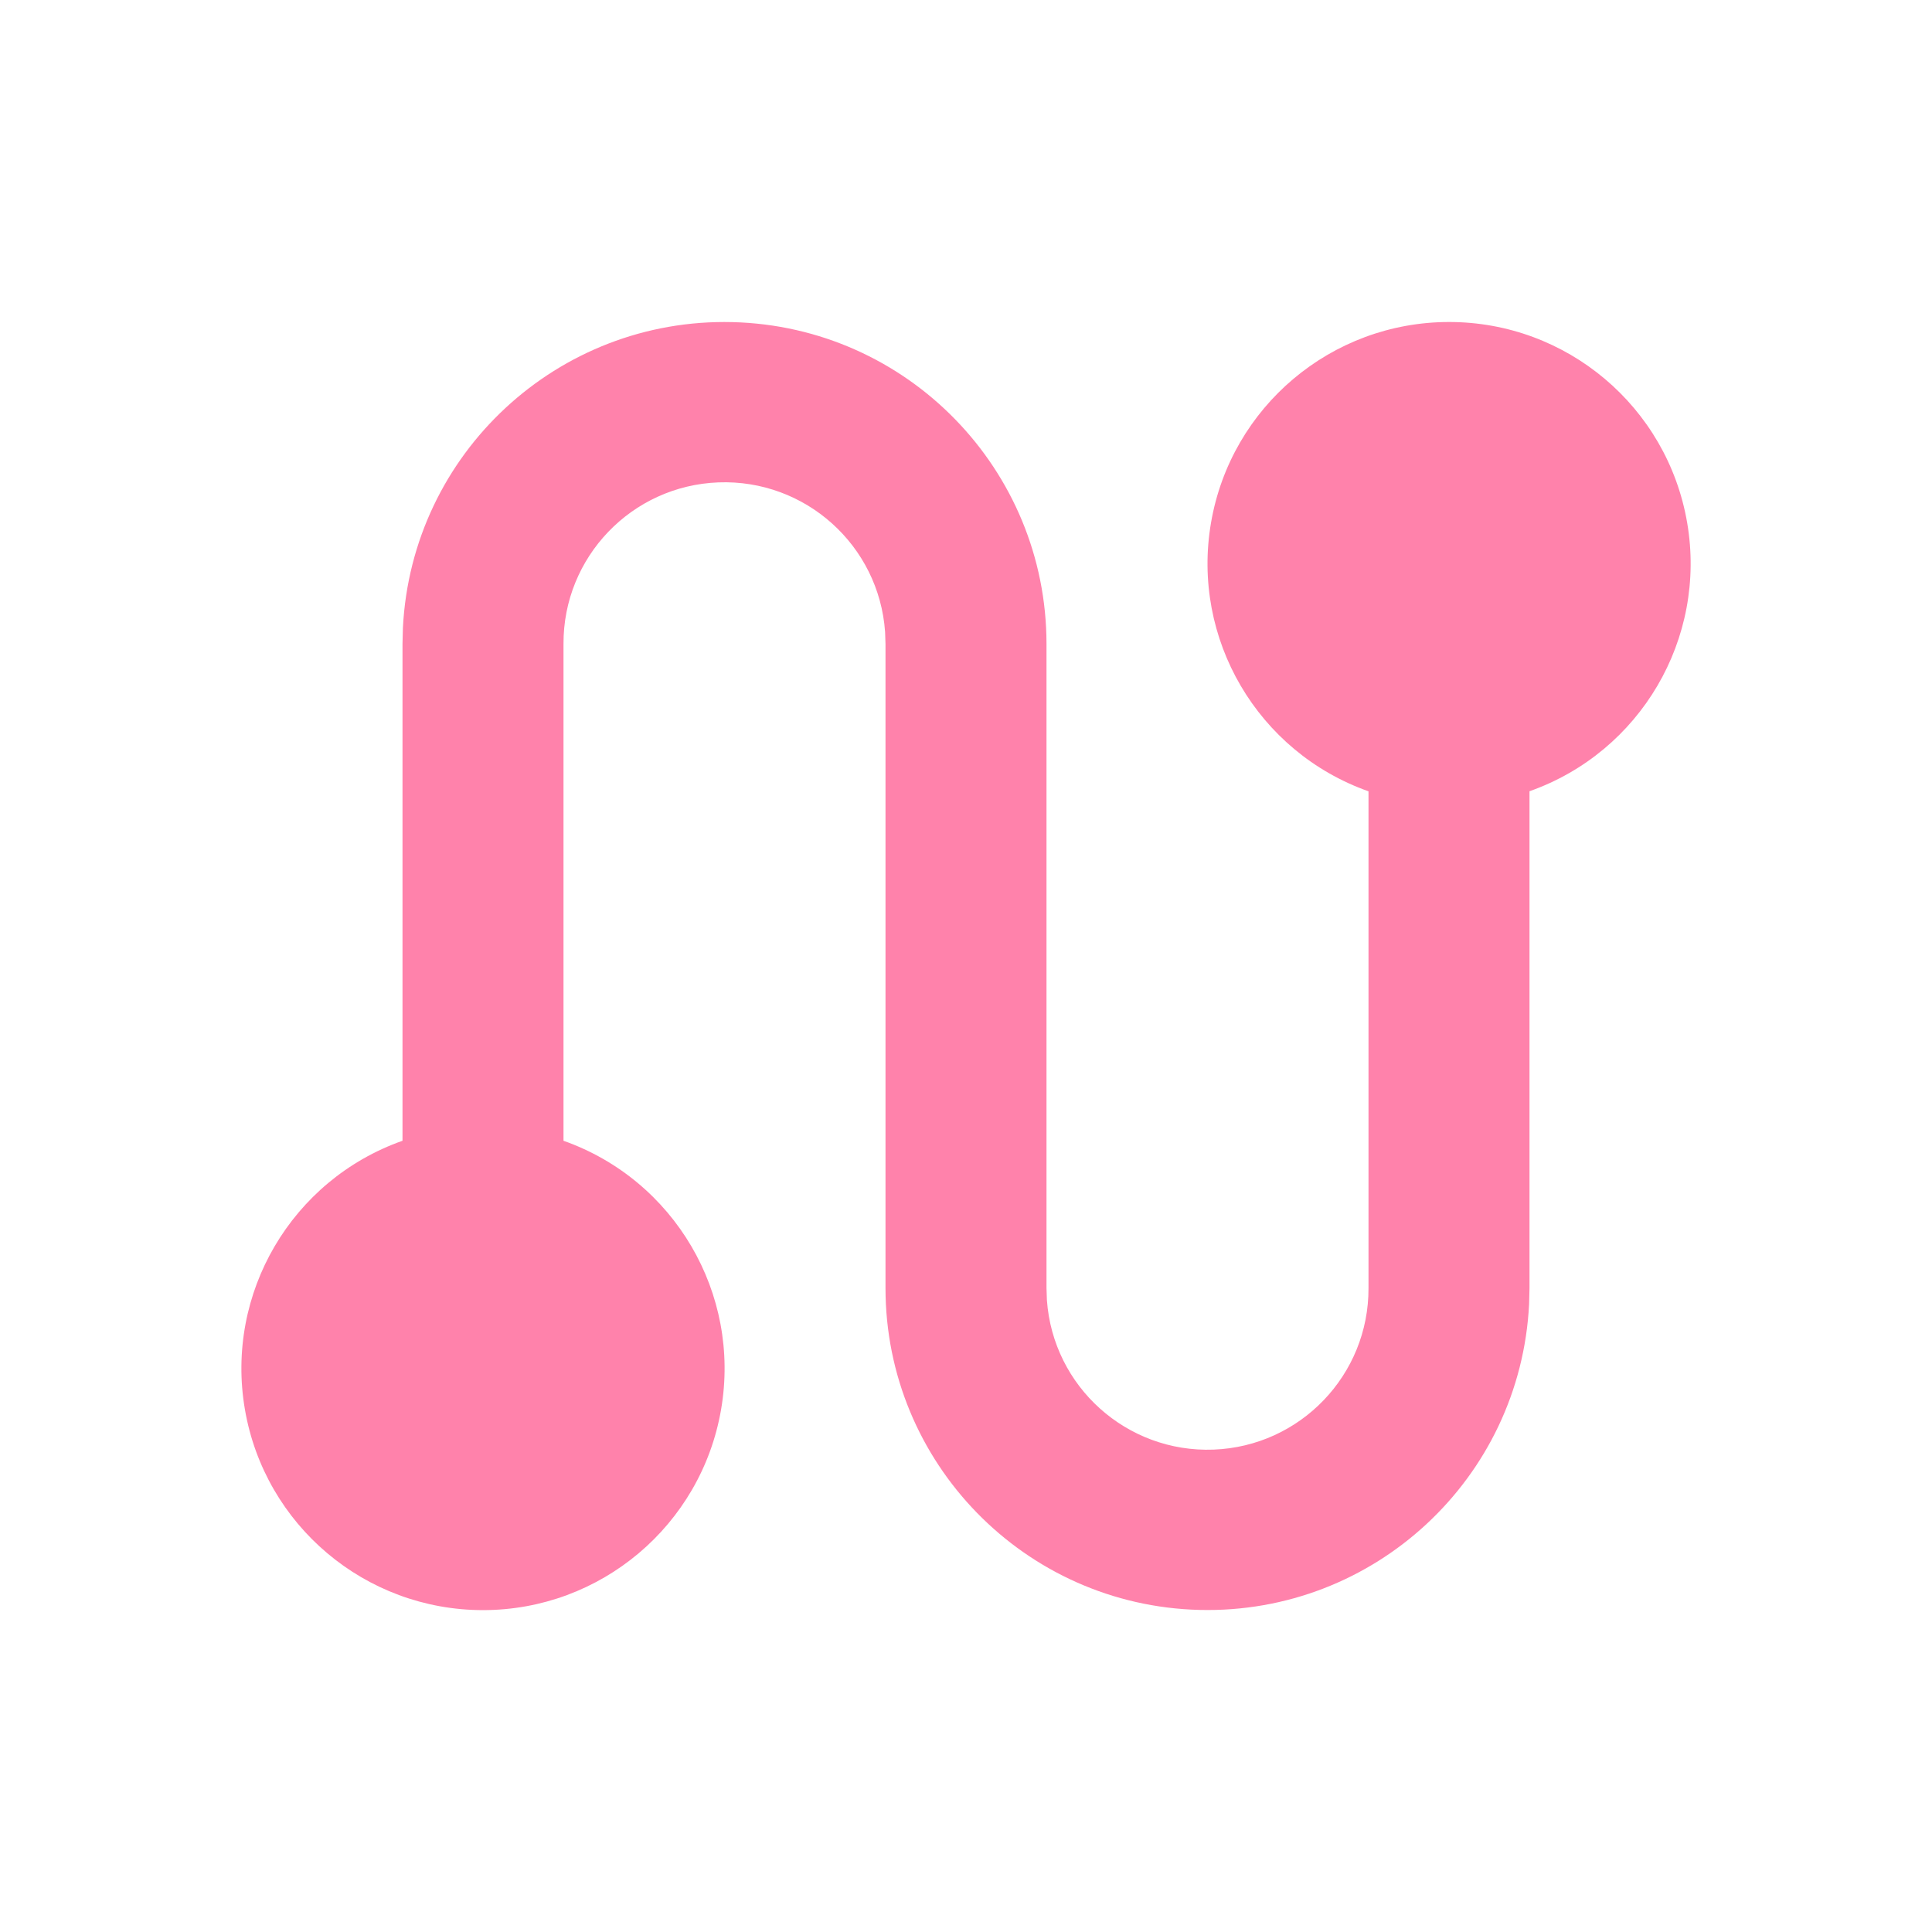
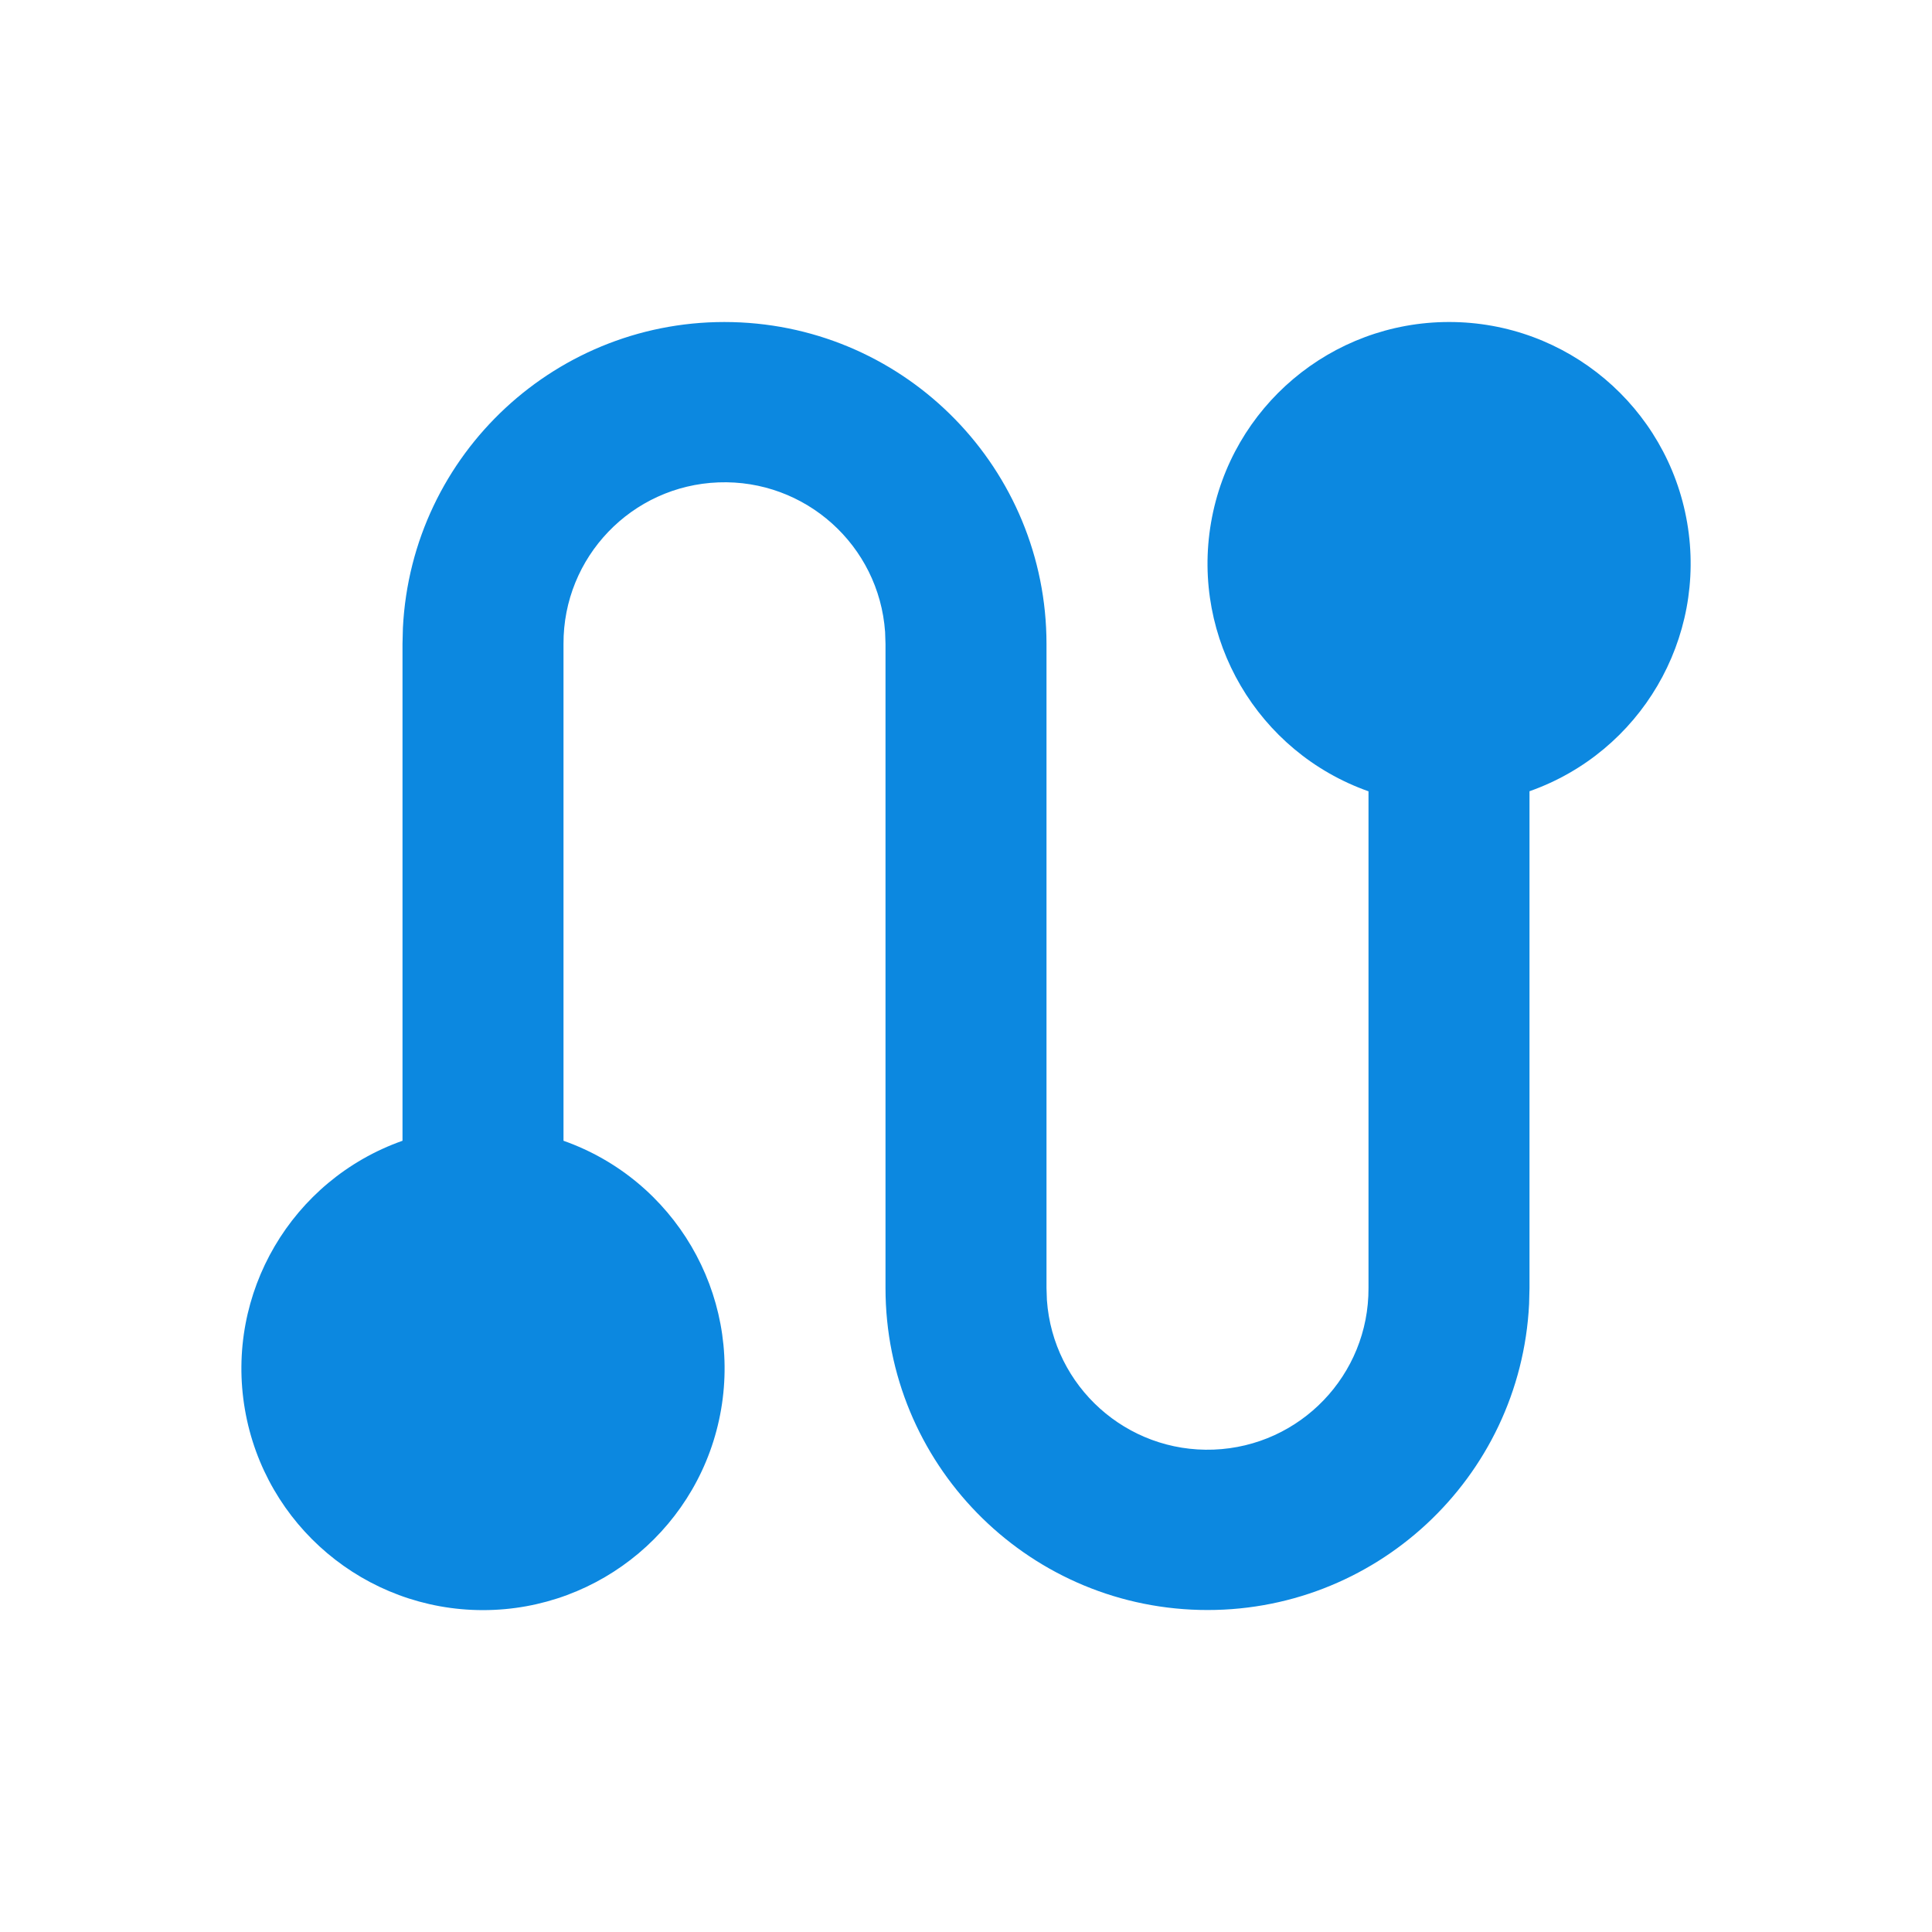
<svg xmlns="http://www.w3.org/2000/svg" t="1683142827669" class="icon" viewBox="0 0 1024 1024" version="1.1" p-id="1421" width="200" height="200">
-   <path d="M768 170.667a128 128 0 0 1 42.667 248.704V682.667l-0.213 8.533A170.667 170.667 0 0 1 469.333 682.667V341.333l-0.213-6.4A85.333 85.333 0 0 0 298.667 341.333v263.296a128.043 128.043 0 1 1-85.333 0V341.333l0.213-8.533A170.667 170.667 0 0 1 554.667 341.333v341.333l0.213 6.4A85.333 85.333 0 0 0 725.333 682.667V419.413A128.043 128.043 0 0 1 768 170.667z" fill="#FF82AB" p-id="1422" />
+   <path d="M768 170.667a128 128 0 0 1 42.667 248.704V682.667l-0.213 8.533A170.667 170.667 0 0 1 469.333 682.667V341.333l-0.213-6.4A85.333 85.333 0 0 0 298.667 341.333v263.296a128.043 128.043 0 1 1-85.333 0V341.333l0.213-8.533A170.667 170.667 0 0 1 554.667 341.333v341.333l0.213 6.4A85.333 85.333 0 0 0 725.333 682.667V419.413A128.043 128.043 0 0 1 768 170.667z" fill="#0c88e0" p-id="1422" />
</svg>
